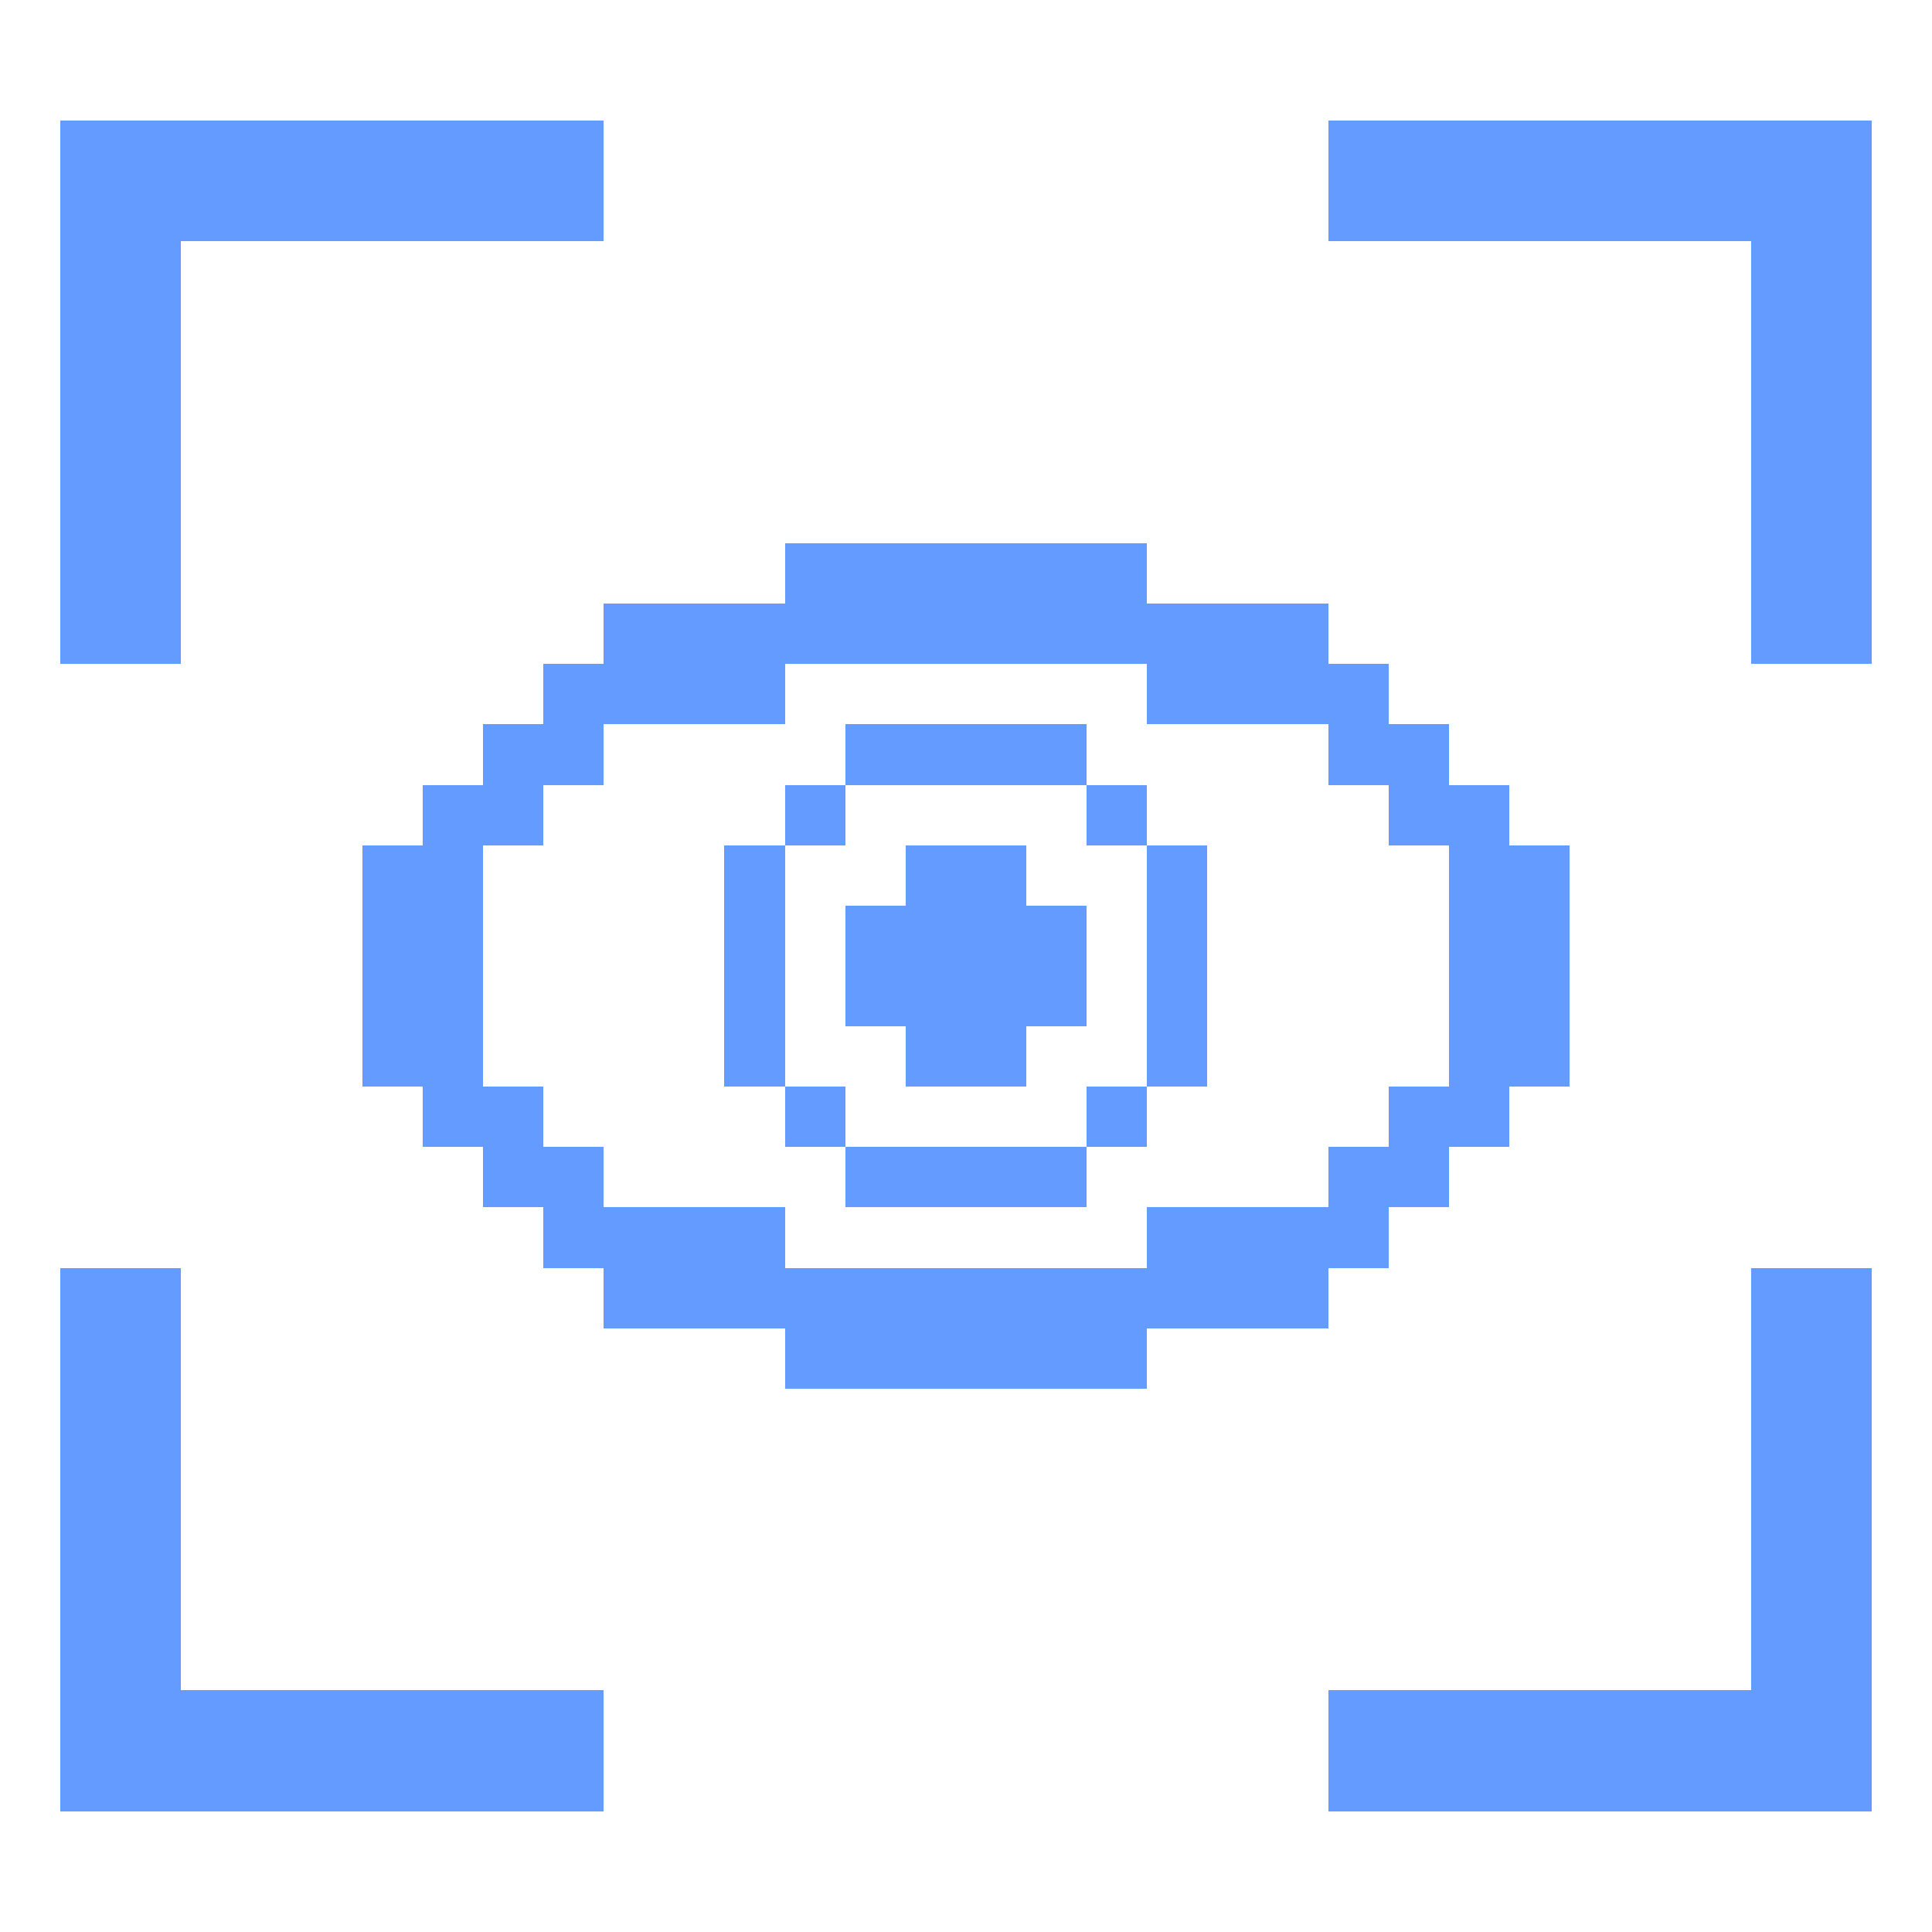
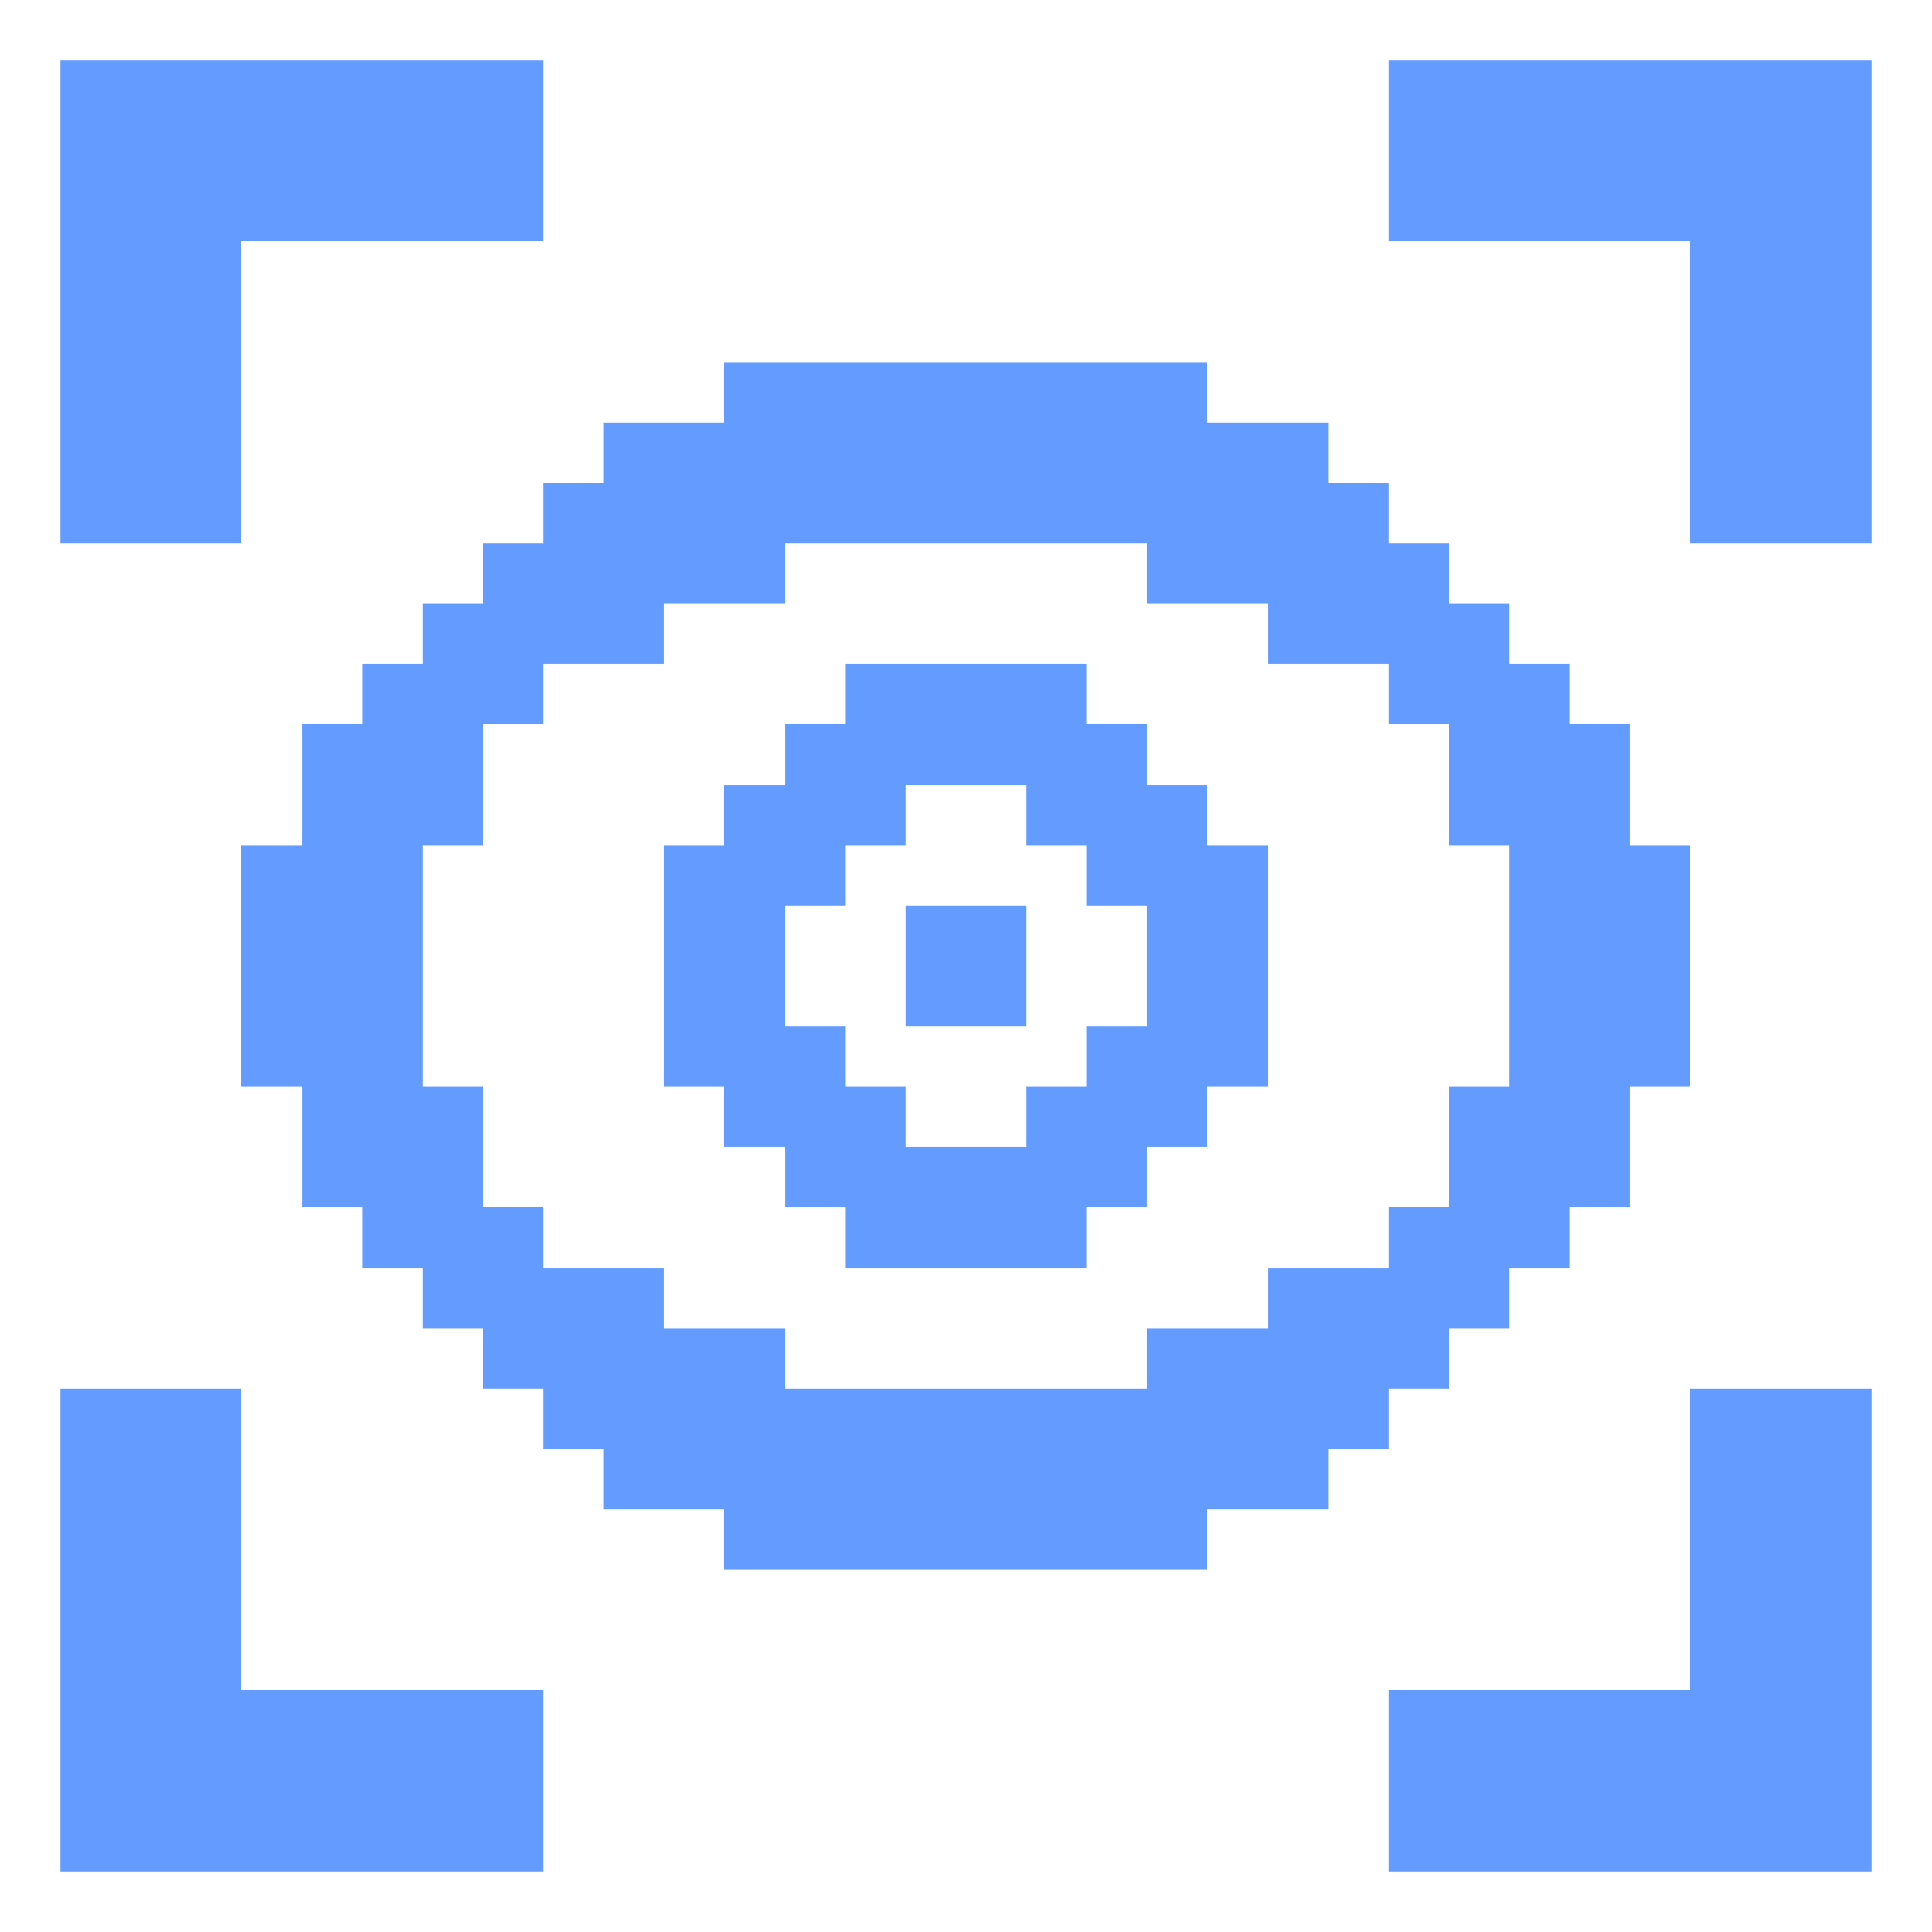
- <svg xmlns="http://www.w3.org/2000/svg" version="1.1" width="1024" height="1024" shape-rendering="crispEdges">
-   <rect x="32" y="64" width="288" height="64" fill="#639BFF" />
-   <rect x="704" y="64" width="288" height="64" fill="#639BFF" />
-   <rect x="32" y="128" width="64" height="224" fill="#639BFF" />
-   <rect x="928" y="128" width="64" height="224" fill="#639BFF" />
-   <rect x="416" y="288" width="192" height="64" fill="#639BFF" />
-   <rect x="320" y="320" width="96" height="64" fill="#639BFF" />
-   <rect x="608" y="320" width="96" height="64" fill="#639BFF" />
-   <rect x="288" y="352" width="32" height="64" fill="#639BFF" />
-   <rect x="704" y="352" width="32" height="64" fill="#639BFF" />
-   <rect x="256" y="384" width="32" height="64" fill="#639BFF" />
-   <rect x="448" y="384" width="128" height="32" fill="#639BFF" />
-   <rect x="736" y="384" width="32" height="64" fill="#639BFF" />
-   <rect x="224" y="416" width="32" height="192" fill="#639BFF" />
-   <rect x="416" y="416" width="32" height="32" fill="#639BFF" />
-   <rect x="576" y="416" width="32" height="32" fill="#639BFF" />
-   <rect x="768" y="416" width="32" height="192" fill="#639BFF" />
-   <rect x="192" y="448" width="32" height="128" fill="#639BFF" />
-   <rect x="384" y="448" width="32" height="128" fill="#639BFF" />
-   <rect x="480" y="448" width="64" height="128" fill="#639BFF" />
-   <rect x="608" y="448" width="32" height="128" fill="#639BFF" />
-   <rect x="800" y="448" width="32" height="128" fill="#639BFF" />
-   <rect x="448" y="480" width="32" height="64" fill="#639BFF" />
-   <rect x="544" y="480" width="32" height="64" fill="#639BFF" />
-   <rect x="256" y="576" width="32" height="64" fill="#639BFF" />
-   <rect x="416" y="576" width="32" height="32" fill="#639BFF" />
-   <rect x="576" y="576" width="32" height="32" fill="#639BFF" />
-   <rect x="736" y="576" width="32" height="64" fill="#639BFF" />
-   <rect x="288" y="608" width="32" height="64" fill="#639BFF" />
-   <rect x="448" y="608" width="128" height="32" fill="#639BFF" />
-   <rect x="704" y="608" width="32" height="64" fill="#639BFF" />
-   <rect x="320" y="640" width="96" height="64" fill="#639BFF" />
-   <rect x="608" y="640" width="96" height="64" fill="#639BFF" />
-   <rect x="32" y="672" width="64" height="288" fill="#639BFF" />
-   <rect x="416" y="672" width="192" height="64" fill="#639BFF" />
-   <rect x="928" y="672" width="64" height="288" fill="#639BFF" />
-   <rect x="96" y="896" width="224" height="64" fill="#639BFF" />
-   <rect x="704" y="896" width="224" height="64" fill="#639BFF" />
+ <svg xmlns="http://www.w3.org/2000/svg" version="1.1" width="64" height="64" shape-rendering="crispEdges">
+   <rect x="2" y="2" width="16" height="6" fill="#639BFF" />
+   <rect x="46" y="2" width="16" height="6" fill="#639BFF" />
+   <rect x="2" y="8" width="6" height="10" fill="#639BFF" />
+   <rect x="56" y="8" width="6" height="10" fill="#639BFF" />
+   <rect x="24" y="12" width="16" height="6" fill="#639BFF" />
+   <rect x="20" y="14" width="4" height="6" fill="#639BFF" />
+   <rect x="40" y="14" width="4" height="6" fill="#639BFF" />
+   <rect x="18" y="16" width="2" height="6" fill="#639BFF" />
+   <rect x="44" y="16" width="2" height="6" fill="#639BFF" />
+   <rect x="16" y="18" width="2" height="6" fill="#639BFF" />
+   <rect x="24" y="18" width="2" height="2" fill="#639BFF" />
+   <rect x="38" y="18" width="2" height="2" fill="#639BFF" />
+   <rect x="46" y="18" width="2" height="6" fill="#639BFF" />
+   <rect x="14" y="20" width="2" height="8" fill="#639BFF" />
+   <rect x="20" y="20" width="2" height="2" fill="#639BFF" />
+   <rect x="42" y="20" width="2" height="2" fill="#639BFF" />
+   <rect x="48" y="20" width="2" height="8" fill="#639BFF" />
+   <rect x="12" y="22" width="2" height="20" fill="#639BFF" />
+   <rect x="28" y="22" width="8" height="4" fill="#639BFF" />
+   <rect x="50" y="22" width="2" height="20" fill="#639BFF" />
+   <rect x="10" y="24" width="2" height="16" fill="#639BFF" />
+   <rect x="26" y="24" width="2" height="6" fill="#639BFF" />
+   <rect x="36" y="24" width="2" height="6" fill="#639BFF" />
+   <rect x="52" y="24" width="2" height="16" fill="#639BFF" />
+   <rect x="24" y="26" width="2" height="12" fill="#639BFF" />
+   <rect x="28" y="26" width="2" height="2" fill="#639BFF" />
+   <rect x="34" y="26" width="2" height="2" fill="#639BFF" />
+   <rect x="38" y="26" width="2" height="12" fill="#639BFF" />
+   <rect x="8" y="28" width="2" height="8" fill="#639BFF" />
+   <rect x="22" y="28" width="2" height="8" fill="#639BFF" />
+   <rect x="40" y="28" width="2" height="8" fill="#639BFF" />
+   <rect x="54" y="28" width="2" height="8" fill="#639BFF" />
+   <rect x="30" y="30" width="4" height="4" fill="#639BFF" />
+   <rect x="26" y="34" width="2" height="6" fill="#639BFF" />
+   <rect x="36" y="34" width="2" height="6" fill="#639BFF" />
+   <rect x="14" y="36" width="2" height="8" fill="#639BFF" />
+   <rect x="28" y="36" width="2" height="6" fill="#639BFF" />
+   <rect x="34" y="36" width="2" height="6" fill="#639BFF" />
+   <rect x="48" y="36" width="2" height="8" fill="#639BFF" />
+   <rect x="30" y="38" width="4" height="4" fill="#639BFF" />
+   <rect x="16" y="40" width="2" height="6" fill="#639BFF" />
+   <rect x="46" y="40" width="2" height="6" fill="#639BFF" />
+   <rect x="18" y="42" width="4" height="6" fill="#639BFF" />
+   <rect x="42" y="42" width="4" height="6" fill="#639BFF" />
+   <rect x="22" y="44" width="4" height="6" fill="#639BFF" />
+   <rect x="38" y="44" width="4" height="6" fill="#639BFF" />
+   <rect x="2" y="46" width="6" height="16" fill="#639BFF" />
+   <rect x="26" y="46" width="12" height="6" fill="#639BFF" />
+   <rect x="56" y="46" width="6" height="16" fill="#639BFF" />
+   <rect x="20" y="48" width="2" height="2" fill="#639BFF" />
+   <rect x="42" y="48" width="2" height="2" fill="#639BFF" />
+   <rect x="24" y="50" width="2" height="2" fill="#639BFF" />
+   <rect x="38" y="50" width="2" height="2" fill="#639BFF" />
+   <rect x="8" y="56" width="10" height="6" fill="#639BFF" />
+   <rect x="46" y="56" width="10" height="6" fill="#639BFF" />
</svg>
